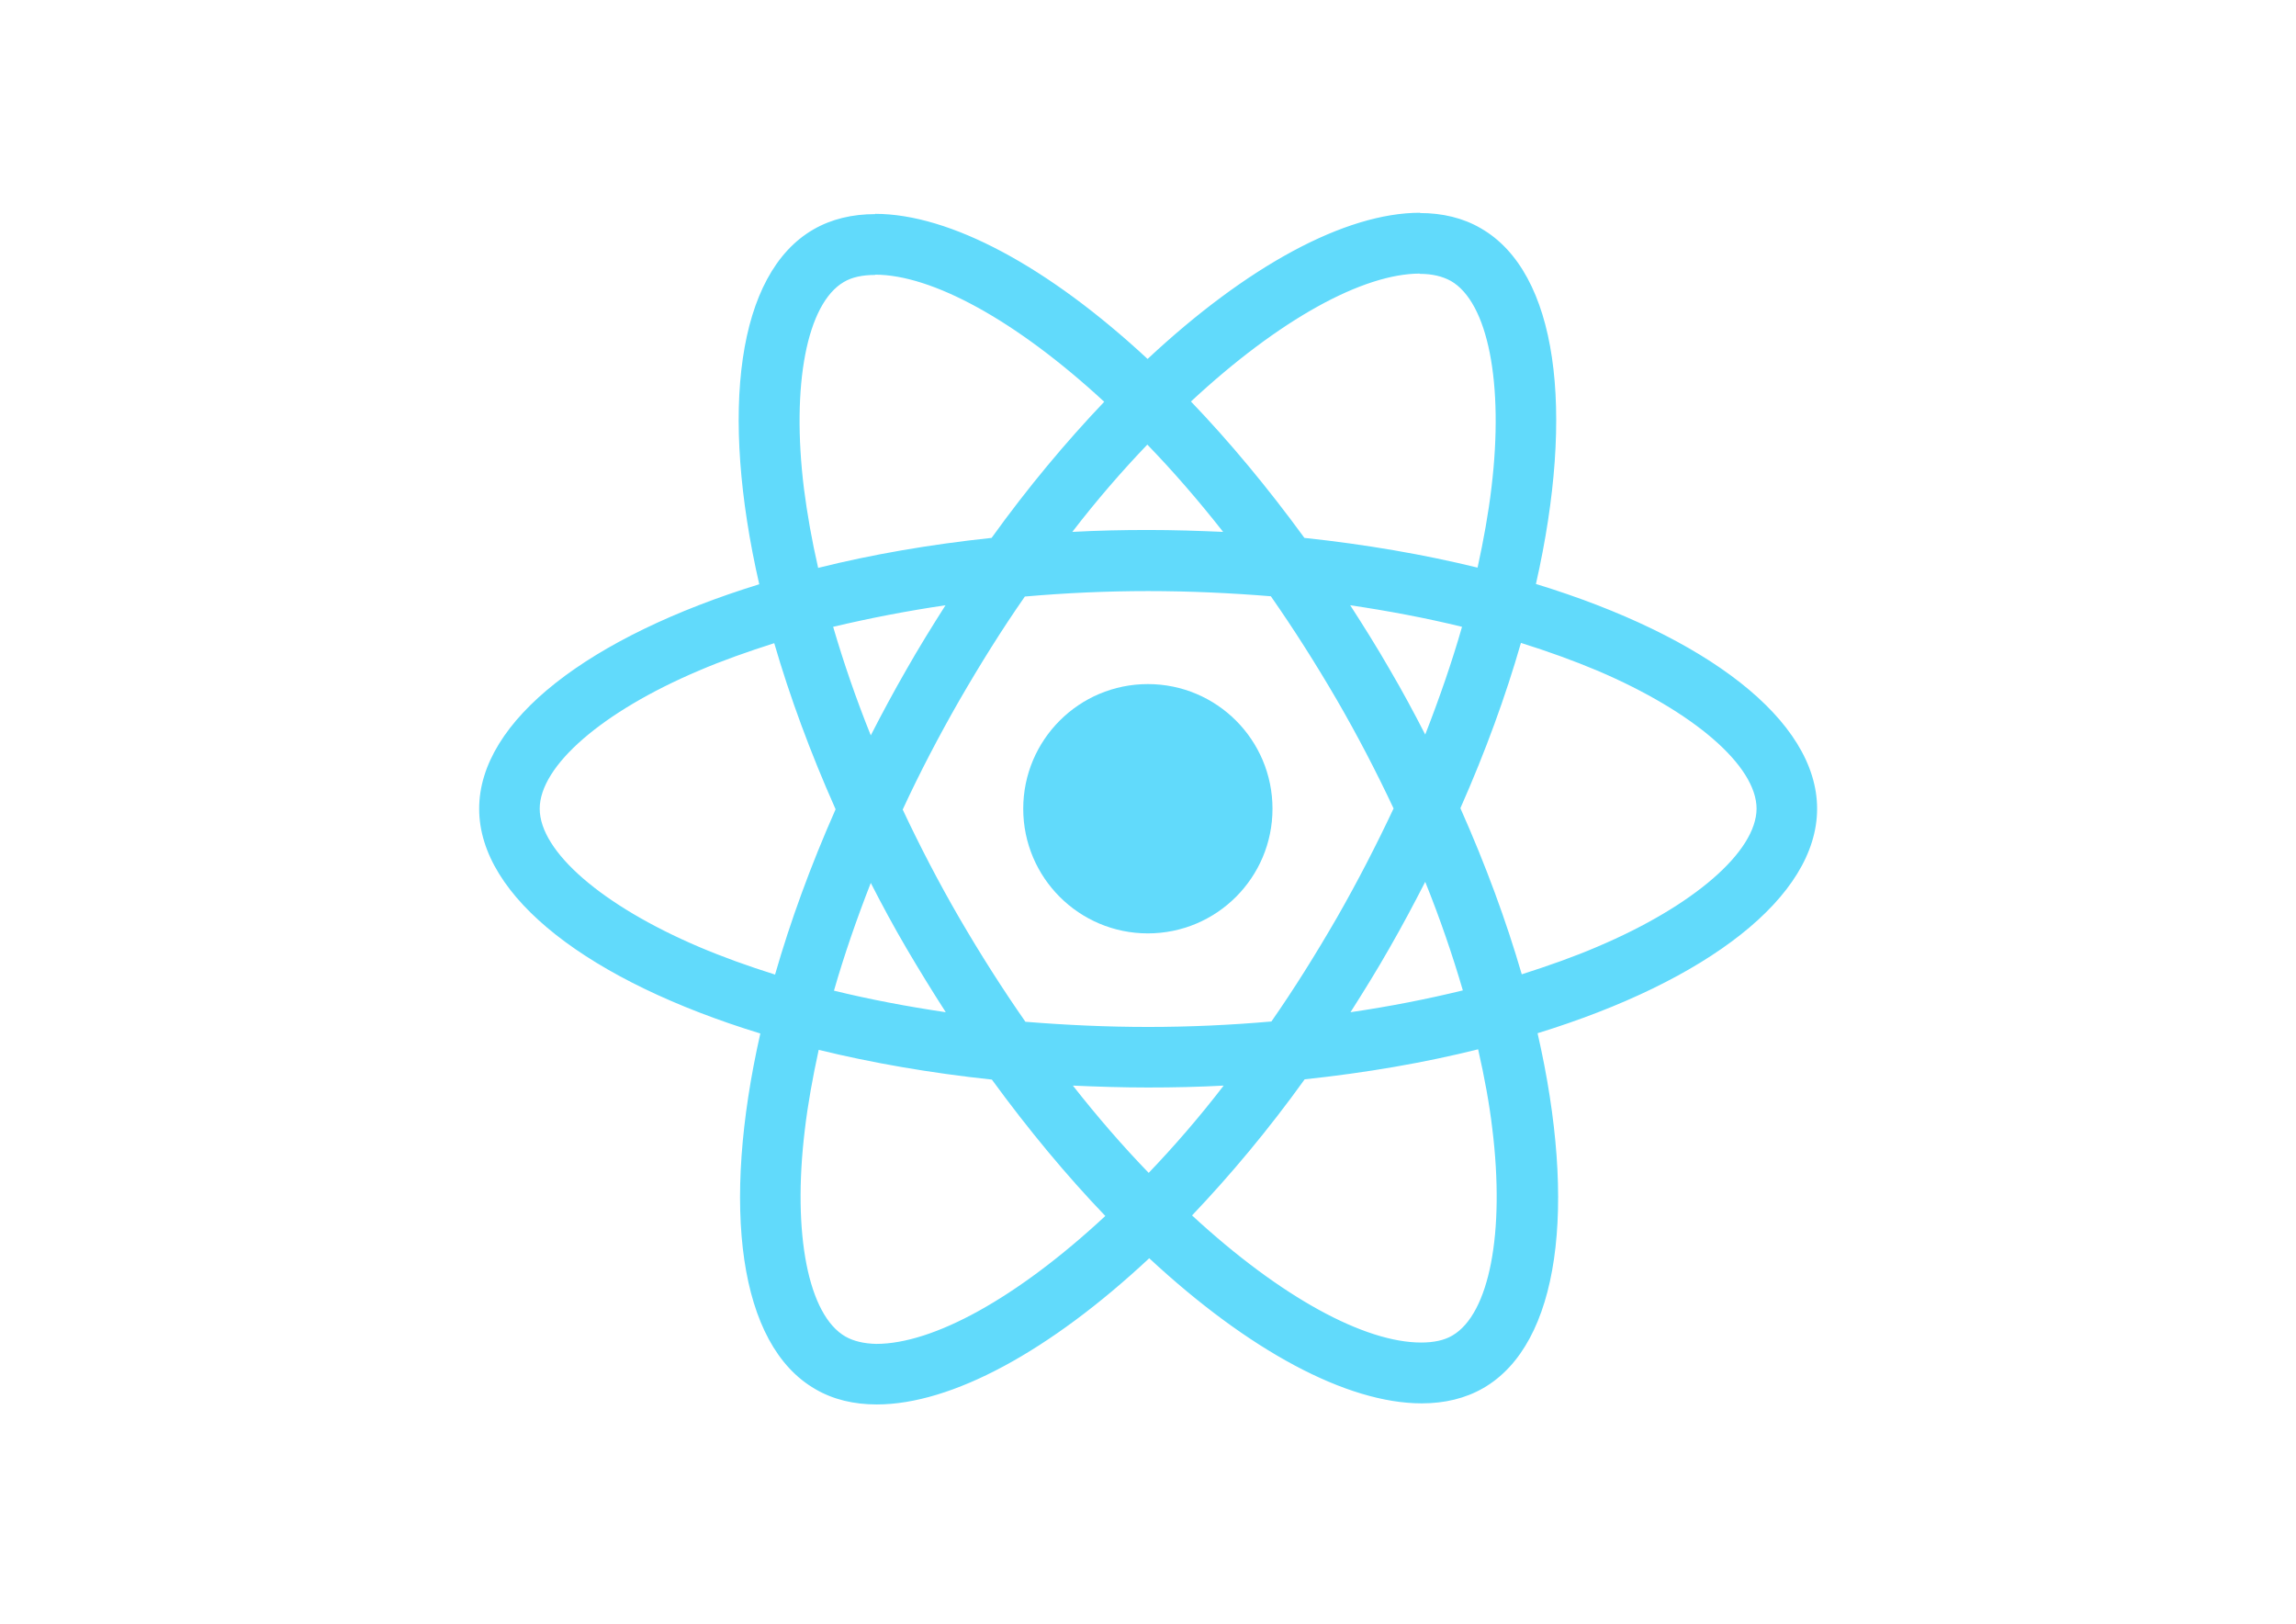
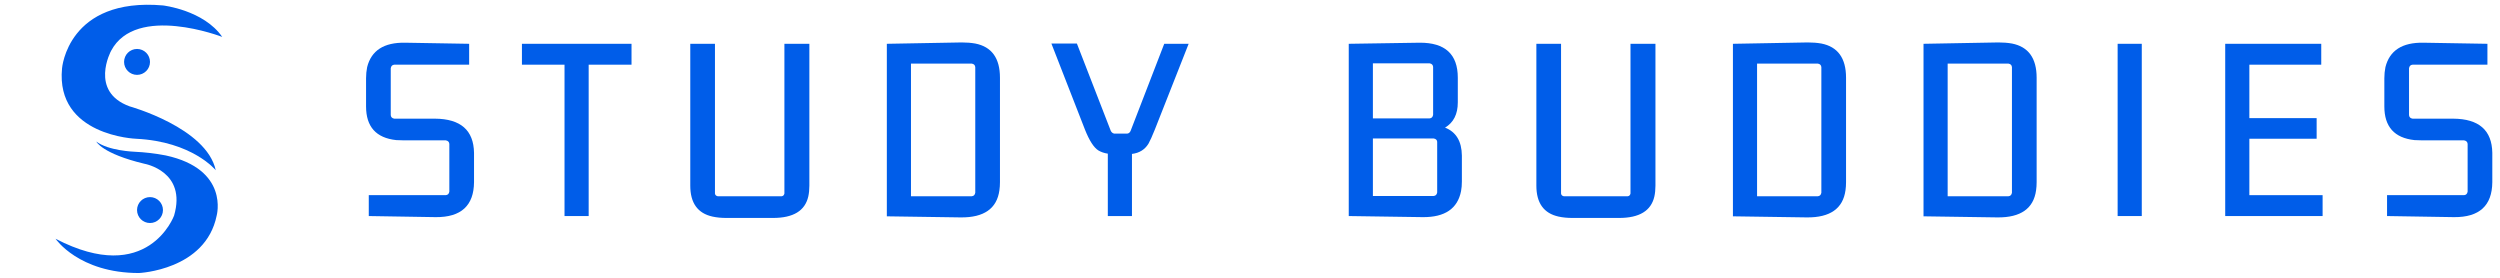
- <svg xmlns="http://www.w3.org/2000/svg" viewBox="0 0 841.9 595.3">
-   <g fill="#61DAFB">
-     <path d="M666.3 296.5c0-32.5-40.7-63.3-103.1-82.4 14.4-63.6 8-114.2-20.2-130.4-6.5-3.8-14.1-5.6-22.4-5.6v22.3c4.6 0 8.3.9 11.4 2.6 13.6 7.8 19.5 37.5 14.9 75.7-1.1 9.4-2.9 19.3-5.1 29.4-19.6-4.8-41-8.5-63.5-10.9-13.5-18.5-27.5-35.3-41.6-50 32.6-30.3 63.2-46.9 84-46.9V78c-27.5 0-63.5 19.6-99.9 53.6-36.4-33.8-72.4-53.2-99.9-53.2v22.3c20.7 0 51.4 16.5 84 46.6-14 14.7-28 31.4-41.3 49.9-22.6 2.4-44 6.1-63.6 11-2.3-10-4-19.7-5.2-29-4.7-38.2 1.1-67.9 14.6-75.8 3-1.8 6.9-2.6 11.5-2.6V78.5c-8.4 0-16 1.8-22.6 5.6-28.1 16.2-34.4 66.7-19.9 130.1-62.2 19.2-102.7 49.9-102.7 82.3 0 32.5 40.7 63.3 103.1 82.4-14.4 63.6-8 114.2 20.2 130.4 6.5 3.8 14.1 5.6 22.5 5.6 27.5 0 63.5-19.6 99.9-53.6 36.4 33.8 72.4 53.2 99.9 53.2 8.4 0 16-1.8 22.6-5.6 28.1-16.2 34.4-66.7 19.9-130.1 62-19.1 102.5-49.9 102.5-82.3zm-130.2-66.7c-3.7 12.9-8.3 26.2-13.5 39.5-4.1-8-8.4-16-13.1-24-4.6-8-9.5-15.8-14.4-23.4 14.2 2.1 27.9 4.7 41 7.9zm-45.8 106.5c-7.8 13.5-15.8 26.3-24.1 38.2-14.9 1.3-30 2-45.2 2-15.1 0-30.2-.7-45-1.9-8.3-11.9-16.4-24.6-24.2-38-7.6-13.1-14.5-26.4-20.8-39.8 6.2-13.4 13.2-26.8 20.7-39.9 7.8-13.5 15.8-26.3 24.1-38.2 14.9-1.3 30-2 45.2-2 15.1 0 30.2.7 45 1.9 8.3 11.9 16.4 24.6 24.2 38 7.6 13.1 14.5 26.4 20.8 39.8-6.3 13.4-13.2 26.8-20.7 39.9zm32.3-13c5.4 13.4 10 26.8 13.8 39.8-13.1 3.2-26.9 5.9-41.2 8 4.9-7.7 9.8-15.6 14.4-23.7 4.6-8 8.9-16.1 13-24.1zM421.2 430c-9.3-9.6-18.6-20.3-27.8-32 9 .4 18.2.7 27.5.7 9.4 0 18.7-.2 27.8-.7-9 11.7-18.3 22.4-27.5 32zm-74.4-58.9c-14.2-2.1-27.9-4.7-41-7.9 3.7-12.9 8.3-26.2 13.5-39.5 4.1 8 8.4 16 13.1 24 4.7 8 9.5 15.8 14.4 23.4zM420.7 163c9.3 9.6 18.6 20.3 27.8 32-9-.4-18.2-.7-27.5-.7-9.4 0-18.7.2-27.8.7 9-11.7 18.3-22.4 27.5-32zm-74 58.9c-4.9 7.7-9.8 15.6-14.4 23.7-4.6 8-8.9 16-13 24-5.4-13.4-10-26.8-13.8-39.8 13.1-3.1 26.9-5.8 41.2-7.9zm-90.5 125.2c-35.4-15.1-58.3-34.9-58.3-50.6 0-15.7 22.9-35.6 58.3-50.6 8.6-3.7 18-7 27.7-10.1 5.7 19.6 13.2 40 22.5 60.9-9.2 20.8-16.6 41.1-22.2 60.6-9.9-3.1-19.3-6.5-28-10.2zM310 490c-13.6-7.8-19.5-37.5-14.9-75.7 1.1-9.4 2.9-19.3 5.1-29.4 19.6 4.8 41 8.5 63.5 10.9 13.5 18.5 27.5 35.3 41.6 50-32.6 30.3-63.2 46.9-84 46.9-4.5-.1-8.3-1-11.3-2.7zm237.2-76.2c4.7 38.2-1.1 67.9-14.6 75.8-3 1.8-6.9 2.6-11.5 2.6-20.7 0-51.4-16.5-84-46.6 14-14.7 28-31.4 41.3-49.9 22.6-2.4 44-6.1 63.6-11 2.3 10.1 4.1 19.8 5.2 29.1zm38.5-66.7c-8.6 3.7-18 7-27.7 10.1-5.7-19.6-13.2-40-22.5-60.9 9.2-20.8 16.6-41.1 22.2-60.6 9.9 3.1 19.3 6.5 28.1 10.2 35.4 15.1 58.3 34.9 58.3 50.6-.1 15.7-23 35.6-58.4 50.6zM320.8 78.4z" />
-     <circle cx="420.9" cy="296.5" r="45.7" />
-     <path d="M520.5 78.1z" />
-   </g>
+ <svg xmlns="http://www.w3.org/2000/svg" width="324" height="36" viewBox="0 0 324 36" fill="none">
+   <path d="M8.04 8.864C8.04 8.864 8.76 -0.376 21.12 0.704C21.12 0.704 26.4 1.304 28.8 4.784C28.8 4.784 17.64 0.464 14.4 6.584C14.4 6.584 11.52 11.864 16.8 13.784C16.8 13.784 26.76 16.544 27.96 22.064C27.96 22.064 24.96 18.344 17.64 17.984C17.64 17.984 7.2 17.624 8.04 8.864Z" fill="#005DE9" />
+   <path d="M7.2 30.944C7.2 30.944 10.2 35.384 18 35.384C18 35.384 26.64 35.024 28.08 27.944C28.08 27.944 29.76 21.944 21.48 20.144C20.134 19.886 18.77 19.725 17.4 19.664C17.4 19.664 14.04 19.544 12.48 18.344C12.48 18.344 13.2 19.904 18.72 21.224C18.72 21.224 24.24 22.184 22.56 27.944C22.56 27.944 19.2 37.184 7.2 30.944Z" fill="#005DE9" />
+   <path d="M17.76 9.704C18.688 9.704 19.44 8.952 19.44 8.024C19.44 7.097 18.688 6.344 17.76 6.344C16.832 6.344 16.08 7.097 16.08 8.024C16.08 8.952 16.832 9.704 17.76 9.704Z" fill="#005DE9" />
+   <path d="M19.44 28.904C20.368 28.904 21.12 28.152 21.12 27.224C21.12 26.297 20.368 25.544 19.44 25.544C18.512 25.544 17.76 26.297 17.76 27.224C17.76 28.152 18.512 28.904 19.44 28.904Z" fill="#005DE9" />
+   <path d="M51.098 15.379C50.816 15.332 50.664 15.18 50.641 14.922V8.84C50.688 8.559 50.84 8.406 51.098 8.383H60.801V5.676L52.504 5.535C49.762 5.488 48.121 6.543 47.582 8.699C47.488 9.168 47.441 9.648 47.441 10.141V13.797C47.441 16.422 48.742 17.875 51.344 18.156C51.695 18.18 52.047 18.191 52.398 18.191H57.777C58.059 18.238 58.211 18.391 58.234 18.648V24.836C58.188 25.117 58.035 25.27 57.777 25.293H47.793V28L56.477 28.141C59.758 28.164 61.41 26.652 61.434 23.605V19.809C61.387 16.879 59.699 15.402 56.371 15.379H51.098Z" fill="#005DE9" />
+   <path d="M76.291 28V8.383H81.845V5.676H67.642V8.383H73.162V28H76.291Z" fill="#005DE9" />
+   <path d="M100.183 28.246C102.808 28.246 104.331 27.32 104.753 25.469C104.847 25.047 104.894 24.578 104.894 24.062V5.676H101.659V25.082C101.612 25.293 101.495 25.41 101.308 25.434H93.011C92.8 25.387 92.683 25.27 92.659 25.082V5.676H89.46V24.062C89.46 26.312 90.421 27.648 92.343 28.07C92.882 28.188 93.48 28.246 94.136 28.246H100.183Z" fill="#005DE9" />
+   <path d="M125.938 8.242C126.22 8.289 126.372 8.441 126.395 8.699V24.977C126.348 25.258 126.196 25.41 125.938 25.434H118.063V8.242H125.938ZM114.934 28.035L124.532 28.176C127.532 28.199 129.196 27.027 129.524 24.66C129.571 24.332 129.595 23.98 129.595 23.605V10.07C129.595 7.539 128.528 6.062 126.395 5.641C125.856 5.547 125.27 5.5 124.637 5.5L114.934 5.676V28.035Z" fill="#005DE9" />
+   <path d="M146.702 28V19.949C147.662 19.832 148.377 19.387 148.846 18.613C149.057 18.238 149.327 17.641 149.655 16.82L154.049 5.676H150.885L146.526 16.961C146.432 17.172 146.291 17.289 146.104 17.312H144.381C144.194 17.266 144.053 17.148 143.959 16.961L139.565 5.641H136.26L140.62 16.82C141.182 18.227 141.756 19.117 142.342 19.492C142.694 19.703 143.104 19.844 143.573 19.914V28H146.702Z" fill="#005DE9" />
+   <path d="M189.459 23.535V20.16C189.435 18.309 188.709 17.102 187.279 16.539C188.38 15.883 188.931 14.793 188.931 13.27V10.07C188.931 7.023 187.279 5.512 183.974 5.535L174.798 5.676V28L184.396 28.141C187.255 28.164 188.908 27.039 189.353 24.766C189.423 24.391 189.459 23.98 189.459 23.535ZM185.802 17.945C186.084 17.992 186.236 18.133 186.259 18.367V24.941C186.212 25.223 186.06 25.375 185.802 25.398H177.927V17.945H185.802ZM185.275 8.207C185.556 8.254 185.709 8.406 185.732 8.664V14.887C185.685 15.168 185.533 15.32 185.275 15.344H177.927V8.207H185.275Z" fill="#005DE9" />
+   <path d="M209.835 28.246C212.46 28.246 213.984 27.32 214.405 25.469C214.499 25.047 214.546 24.578 214.546 24.062V5.676H211.312V25.082C211.265 25.293 211.148 25.41 210.96 25.434H202.663C202.452 25.387 202.335 25.27 202.312 25.082V5.676H199.113V24.062C199.113 26.312 200.073 27.648 201.995 28.07C202.534 28.188 203.132 28.246 203.788 28.246H209.835Z" fill="#005DE9" />
+   <path d="M235.591 8.242C235.872 8.289 236.024 8.441 236.048 8.699V24.977C236.001 25.258 235.848 25.41 235.591 25.434H227.716V8.242H235.591ZM224.587 28.035L234.184 28.176C237.184 28.199 238.848 27.027 239.177 24.66C239.223 24.332 239.247 23.98 239.247 23.605V10.07C239.247 7.539 238.18 6.062 236.048 5.641C235.509 5.547 234.923 5.5 234.29 5.5L224.587 5.676V28.035Z" fill="#005DE9" />
+   <path d="M260.291 8.242C260.573 8.289 260.725 8.441 260.748 8.699V24.977C260.702 25.258 260.549 25.41 260.291 25.434H252.416V8.242H260.291ZM249.288 28.035L258.885 28.176C261.885 28.199 263.549 27.027 263.877 24.66C263.924 24.332 263.948 23.98 263.948 23.605V10.07C263.948 7.539 262.881 6.062 260.748 5.641C260.209 5.547 259.623 5.5 258.991 5.5L249.288 5.676V28.035Z" fill="#005DE9" />
+   <path d="M277.574 28V5.676H274.445V28H277.574Z" fill="#005DE9" />
+   <path d="M301.009 28V25.293H291.517V17.98H300.236V15.309H291.517V8.383H300.834V5.676H288.388V28H301.009Z" fill="#005DE9" />
+   <path d="M312.667 15.379C312.386 15.332 312.234 15.18 312.21 14.922V8.84C312.257 8.559 312.409 8.406 312.667 8.383H322.37V5.676L314.073 5.535C311.331 5.488 309.691 6.543 309.152 8.699C309.058 9.168 309.011 9.648 309.011 10.141V13.797C309.011 16.422 310.312 17.875 312.913 18.156C313.265 18.18 313.616 18.191 313.968 18.191H319.347C319.628 18.238 319.78 18.391 319.804 18.648V24.836C319.757 25.117 319.605 25.27 319.347 25.293H309.362V28L318.046 28.141C321.327 28.164 322.98 26.652 323.003 23.605V19.809C322.956 16.879 321.269 15.402 317.941 15.379H312.667Z" fill="#005DE9" />
</svg>
